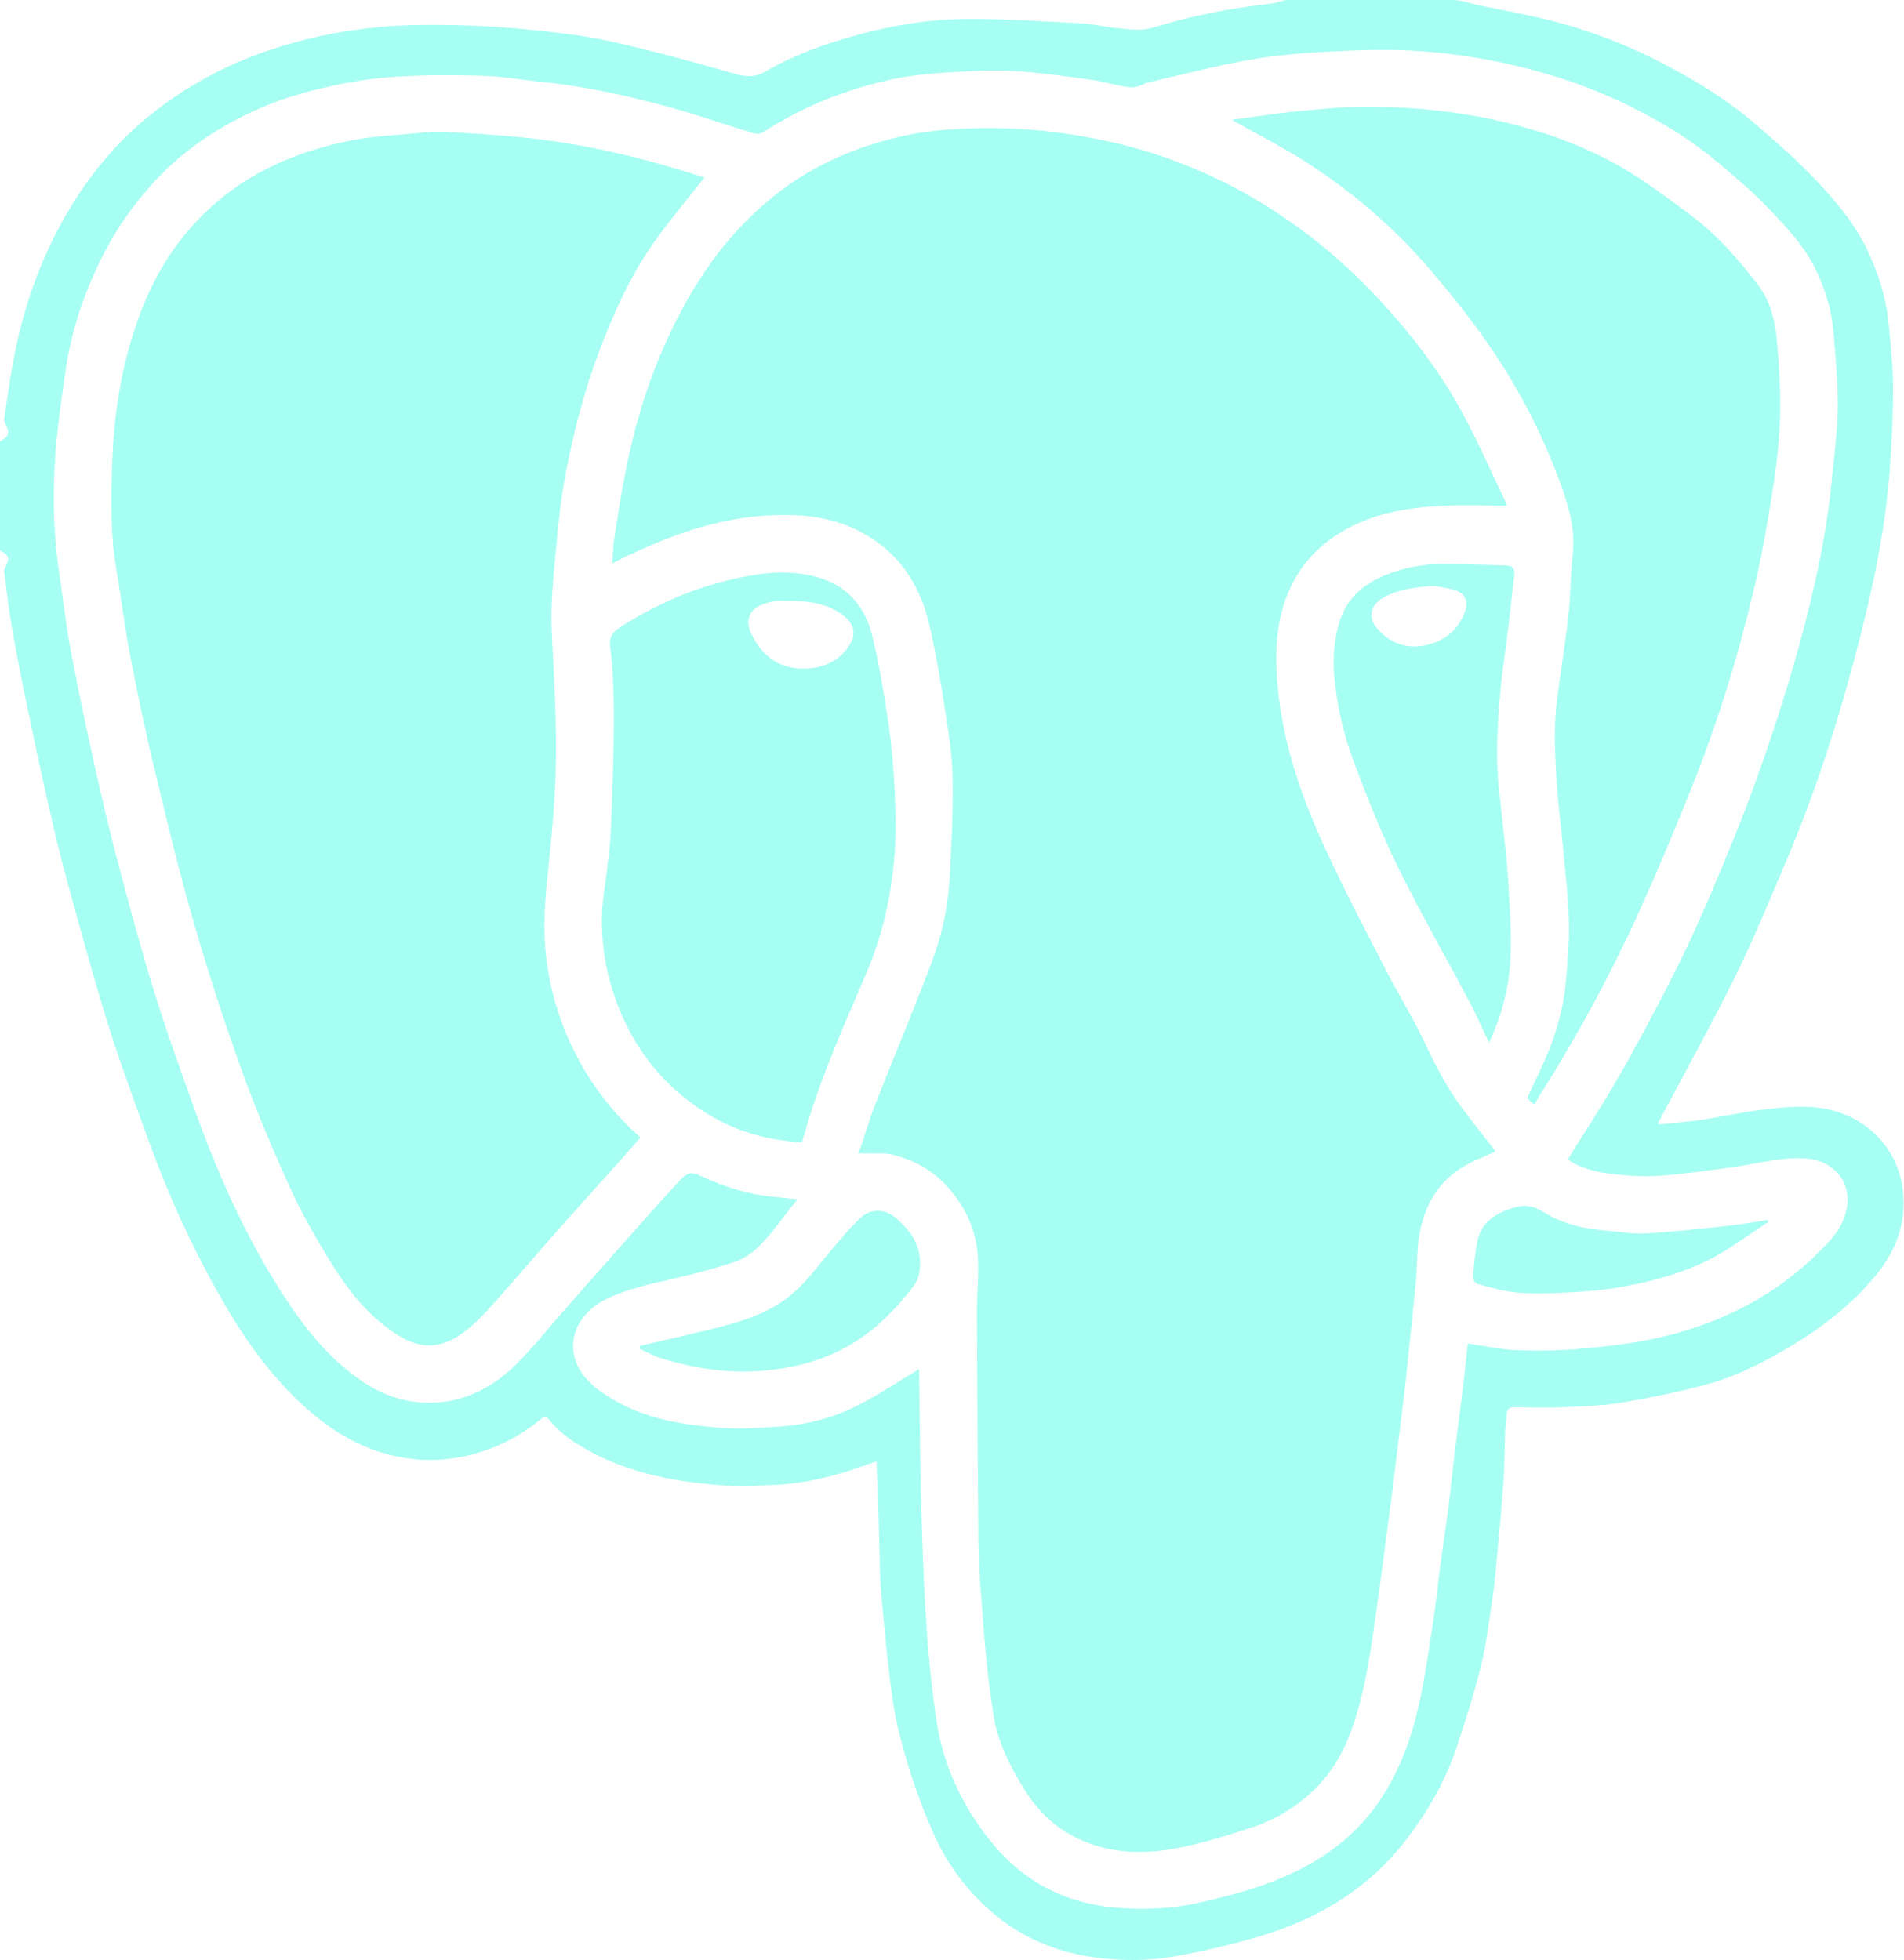
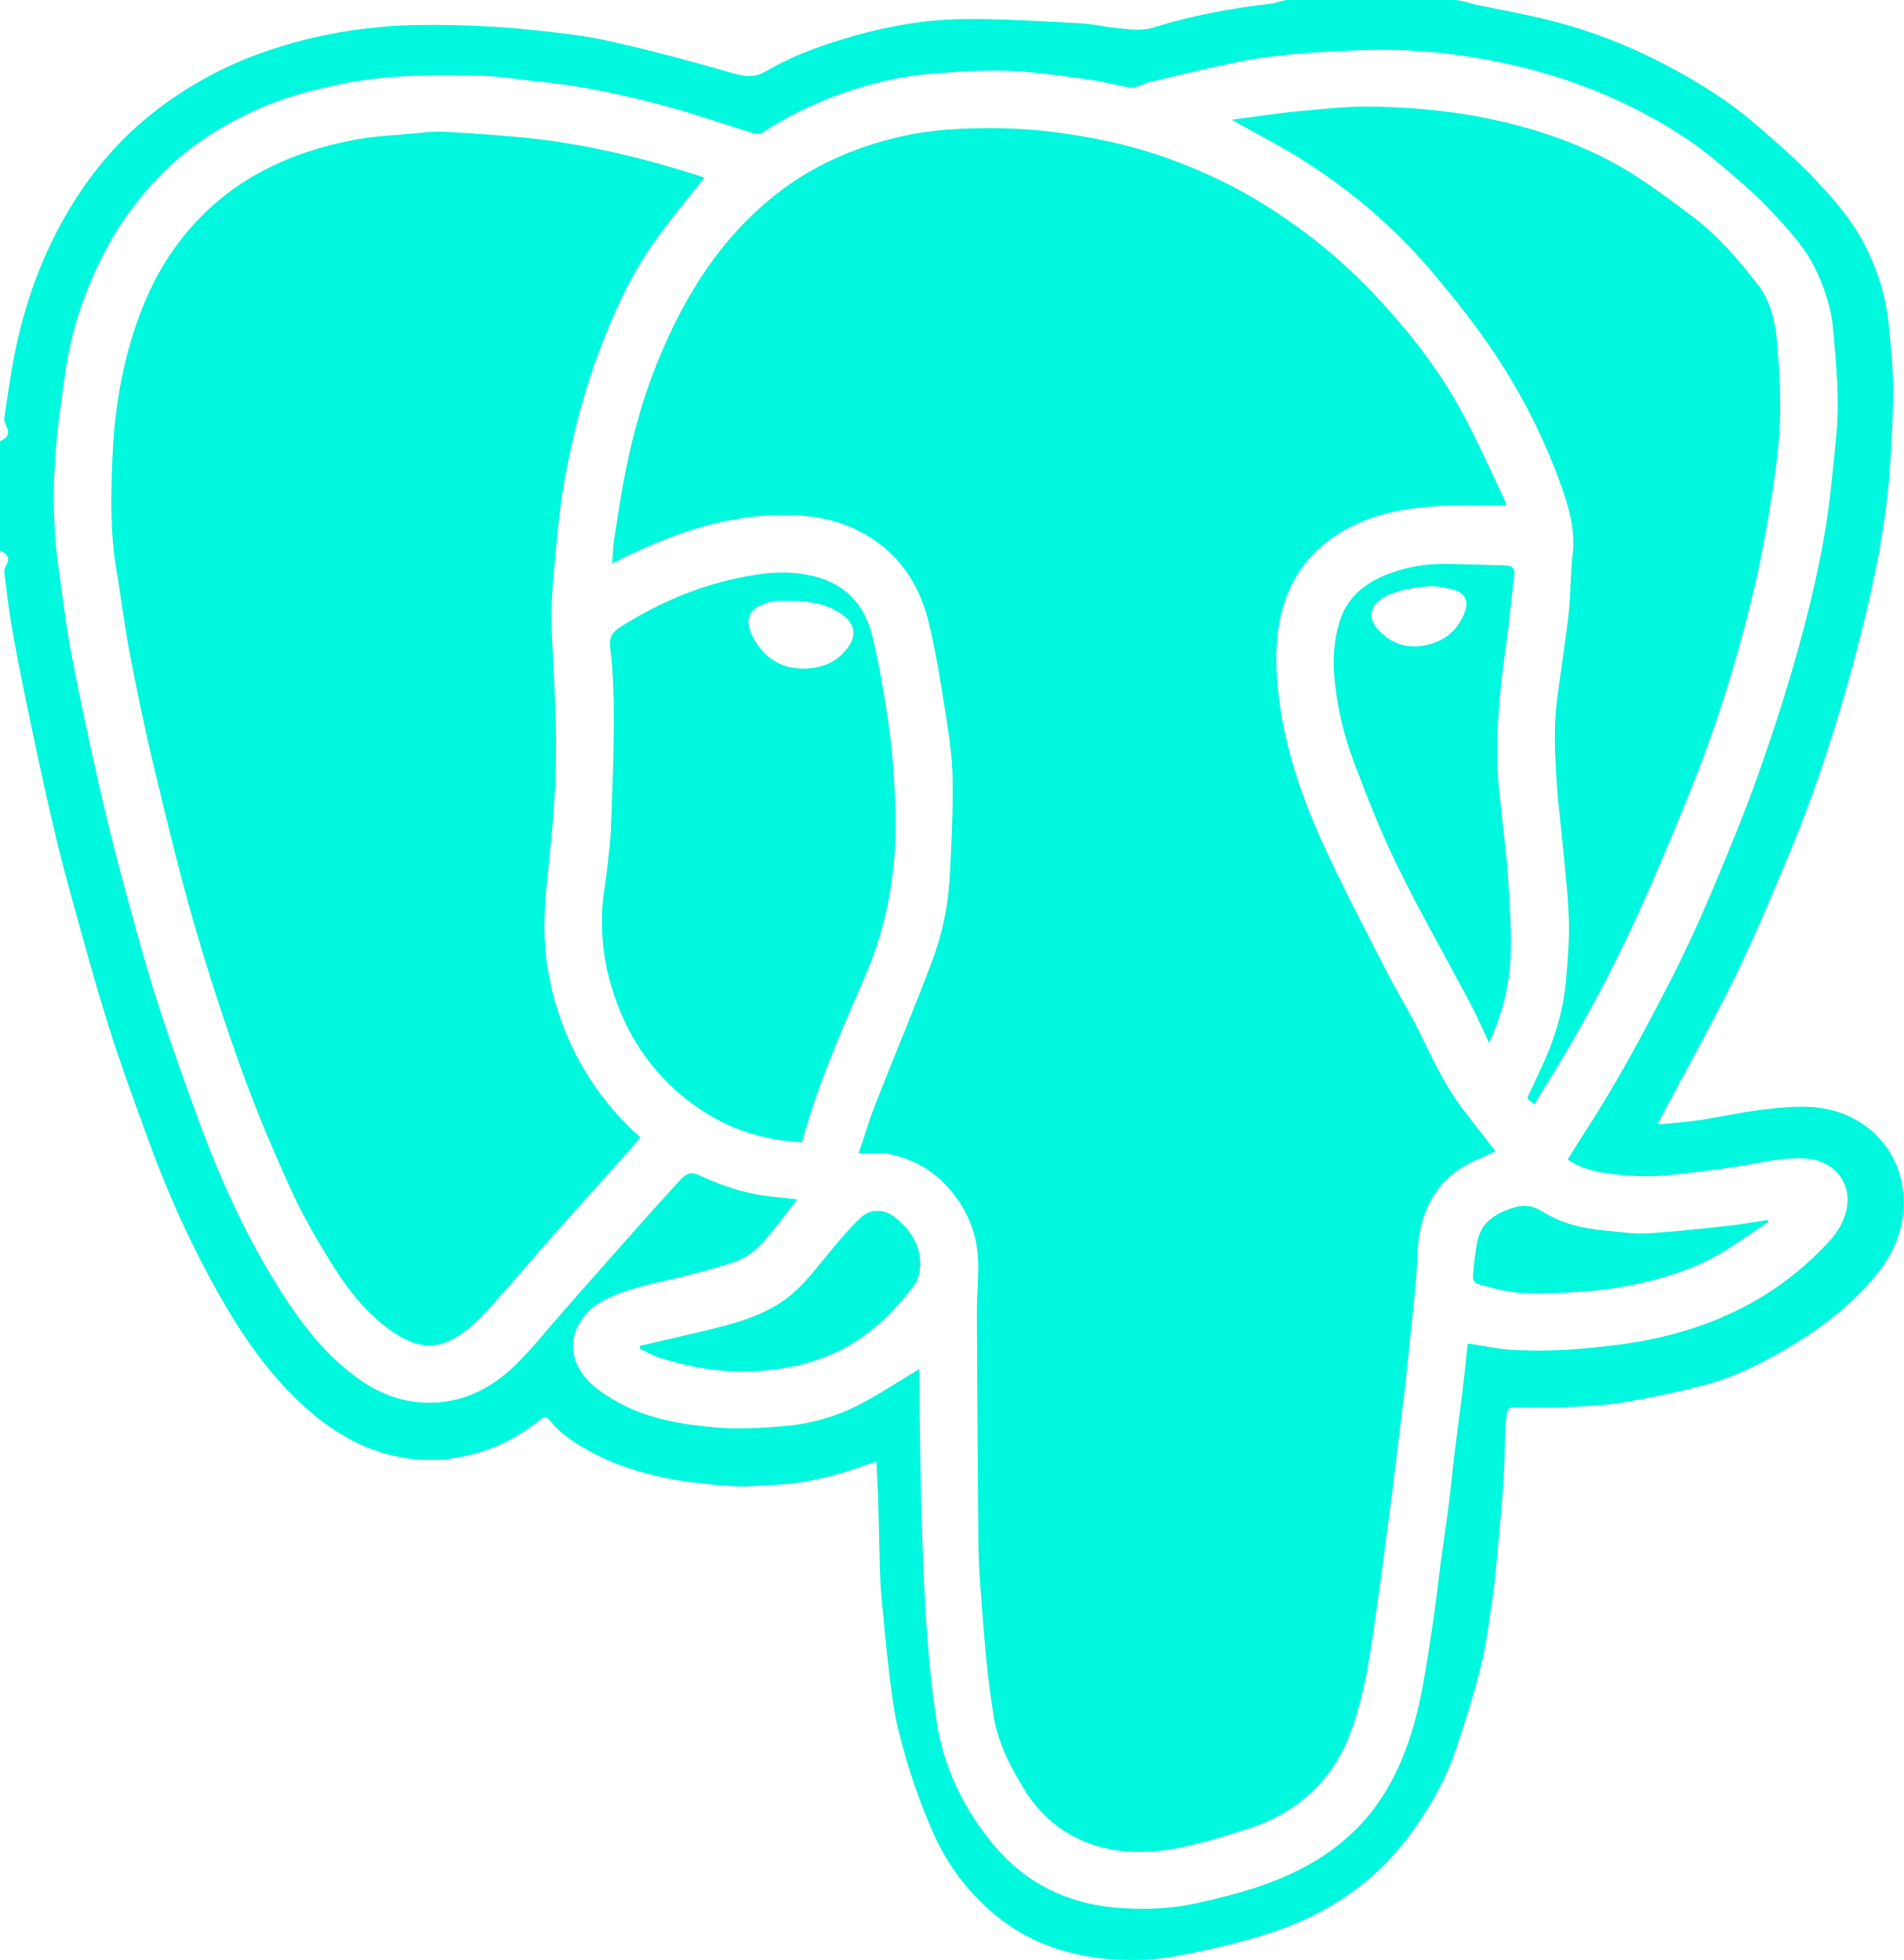
<svg xmlns="http://www.w3.org/2000/svg" version="1.1" id="Layer_1" x="0px" y="0px" width="118.338px" height="121.87px" viewBox="0 0 118.338 121.87" enable-background="new 0 0 118.338 121.87" xml:space="preserve">
-   <path fill-rule="evenodd" clip-rule="evenodd" fill="#A6FFF2" d="M118.258,73.784c-0.45-2.918-2.901-4.829-5.752-4.958  c-1.032-0.047-2.08,0.061-3.109,0.192c-1.243,0.158-2.471,0.438-3.711,0.623c-0.857,0.128-1.726,0.187-2.582,0.275l-0.021-0.111  c1.598-3.018,3.263-6.003,4.775-9.064c1.159-2.348,2.151-4.781,3.176-7.194c1.696-3.998,3.051-8.12,4.173-12.309  c1.075-4.011,1.995-8.066,2.284-12.227c0.116-1.662,0.196-3.331,0.187-4.995c-0.008-1.327-0.151-2.656-0.284-3.979  c-0.15-1.516-0.608-2.953-1.242-4.336c-0.836-1.822-2.132-3.317-3.496-4.737c-1.092-1.137-2.293-2.173-3.484-3.208  c-1.698-1.477-3.607-2.656-5.59-3.703c-2.253-1.19-4.621-2.121-7.09-2.75c-1.493-0.381-3.02-0.664-4.532-0.966  C91.416,0.227,90.871,0,90.327,0H80.086c-0.37,0-0.737,0.191-1.11,0.233c-2.452,0.273-4.875,0.735-7.228,1.464  c-0.88,0.273-1.684,0.101-2.52,0.024c-0.641-0.059-1.271-0.231-1.912-0.263c-2.442-0.122-4.887-0.301-7.328-0.275  c-2.339,0.024-4.654,0.409-6.918,1.052c-1.895,0.538-3.749,1.195-5.447,2.191c-0.727,0.426-1.303,0.346-2.055,0.129  c-2.527-0.729-5.072-1.414-7.639-1.989c-1.6-0.358-3.245-0.536-4.879-0.707c-1.566-0.163-3.144-0.261-4.718-0.294  c-1.538-0.033-3.087-0.032-4.618,0.104c-2.439,0.217-4.832,0.713-7.158,1.513C13.973,4.07,11.605,5.357,9.47,7.047  c-2.167,1.715-3.905,3.809-5.303,6.2c-1.473,2.523-2.483,5.224-3.111,8.061c-0.34,1.537-0.555,3.117-0.788,4.678  C0.195,26.472,1,26.958,0,27.442v6.794c1,0.452,0.208,0.903,0.266,1.356c0.139,1.089,0.262,2.187,0.446,3.268  c0.291,1.711,0.636,3.417,0.988,5.117c0.491,2.375,1.002,4.748,1.546,7.111c0.396,1.72,0.847,3.43,1.319,5.131  c0.721,2.598,1.431,5.201,2.246,7.77c0.757,2.387,1.624,4.74,2.484,7.093c1.191,3.255,2.617,6.405,4.327,9.424  c1.479,2.614,3.169,5.062,5.436,7.076c1.494,1.327,3.157,2.347,5.093,2.857c1.521,0.4,3.067,0.448,4.624,0.129  c1.805-0.37,3.403-1.147,4.824-2.311c0.163-0.134,0.342-0.236,0.535,0.01c0.735,0.931,1.719,1.552,2.748,2.089  c2.777,1.448,5.803,1.882,8.877,2.059c0.744,0.043,1.496-0.064,2.246-0.085c1.461-0.04,2.881-0.325,4.278-0.729  c0.732-0.212,1.447-0.481,2.192-0.732c0.039,0.793,0.089,1.557,0.112,2.321l0.104,4.166c0.019,0.634,0.044,1.27,0.103,1.901  c0.151,1.627,0.299,3.255,0.493,4.877c0.135,1.118,0.275,2.245,0.538,3.336c0.529,2.203,1.246,4.348,2.158,6.428  c0.895,2.041,2.182,3.764,3.9,5.185c2.22,1.836,4.822,2.619,7.632,2.764c1.162,0.061,2.357,0.004,3.501-0.204  c1.813-0.329,3.622-0.743,5.387-1.275c3.591-1.084,6.695-2.956,9.014-5.981c1.32-1.724,2.404-3.589,3.1-5.648  c0.574-1.701,1.115-3.419,1.545-5.16c0.34-1.372,0.508-2.787,0.715-4.188c0.137-0.927,0.219-1.863,0.305-2.797  c0.14-1.517,0.283-3.033,0.384-4.553c0.07-1.058,0.067-2.121,0.109-3.181c0.013-0.323,0.065-0.644,0.095-0.966  c0.028-0.298,0.178-0.401,0.482-0.396c1.071,0.016,2.144,0.044,3.212-0.004c1.197-0.054,2.405-0.105,3.583-0.303  c1.677-0.281,3.346-0.636,4.99-1.067c1.943-0.508,3.725-1.418,5.44-2.455c1.998-1.207,3.819-2.623,5.297-4.447  C117.959,77.631,118.568,75.792,118.258,73.784L118.258,73.784z M114.846,74.766c-0.066,0.915-0.485,1.699-1.093,2.369  c-2.869,3.163-6.468,5.082-10.585,6.027c-1.564,0.358-3.178,0.544-4.779,0.692c-1.363,0.126-2.746,0.147-4.114,0.097  c-1.006-0.038-2.004-0.268-3.032-0.416c-0.103,0.94-0.201,1.919-0.32,2.896l-0.479,3.745c-0.145,1.187-0.258,2.378-0.407,3.564  c-0.146,1.151-0.328,2.298-0.481,3.449c-0.143,1.072-0.248,2.149-0.407,3.219c-0.245,1.64-0.479,3.284-0.799,4.911  c-0.384,1.945-0.973,3.829-1.934,5.583c-1.172,2.141-2.834,3.772-4.949,4.98c-2.18,1.246-4.563,1.894-6.979,2.436  c-1.71,0.384-3.472,0.447-5.204,0.291c-3.004-0.272-5.568-1.557-7.506-3.886c-1.85-2.223-3.102-4.771-3.55-7.655  c-0.214-1.371-0.368-2.754-0.491-4.136c-0.136-1.537-0.229-3.079-0.299-4.62c-0.089-1.957-0.154-3.914-0.197-5.871  c-0.053-2.406-0.07-4.812-0.104-7.218l-0.006-0.092c-1.224,0.734-2.427,1.538-3.703,2.2c-1.494,0.776-3.117,1.226-4.798,1.353  c-1.318,0.1-2.653,0.191-3.965,0.086c-2.151-0.173-4.3-0.51-6.226-1.569c-0.781-0.43-1.596-0.953-2.134-1.64  c-1.29-1.646-0.672-3.726,1.273-4.727c1.344-0.693,2.811-0.982,4.268-1.319c1.266-0.293,2.526-0.626,3.761-1.029  c1.222-0.4,1.993-1.391,2.754-2.363l1.206-1.551c-0.503-0.053-0.977-0.107-1.451-0.151c-1.439-0.136-2.812-0.532-4.125-1.114  c-1.124-0.497-1.141-0.551-1.965,0.343c-1.376,1.494-2.714,3.023-4.062,4.542c-0.992,1.117-1.978,2.241-2.965,3.361  c-0.978,1.108-1.894,2.279-2.947,3.31c-1.564,1.531-3.449,2.452-5.698,2.348c-1.443-0.066-2.764-0.572-3.952-1.399  c-2.452-1.708-4.104-4.097-5.608-6.606c-1.927-3.215-3.406-6.64-4.672-10.159c-0.876-2.432-1.756-4.866-2.521-7.333  c-0.831-2.681-1.56-5.396-2.277-8.11c-0.542-2.048-1.023-4.113-1.482-6.182c-0.521-2.353-1.022-4.71-1.464-7.079  c-0.298-1.599-0.471-3.221-0.712-4.831c-0.325-2.17-0.385-4.36-0.267-6.539c0.105-1.963,0.387-3.921,0.667-5.871  c0.388-2.698,1.277-5.244,2.556-7.648c0.783-1.473,1.755-2.812,2.879-4.056c1.845-2.042,4.078-3.518,6.562-4.626  c1.736-0.774,3.57-1.24,5.439-1.604c2.774-0.54,5.573-0.519,8.373-0.461c1.224,0.025,2.443,0.248,3.666,0.369  c2.633,0.262,5.214,0.816,7.762,1.5c1.857,0.498,3.676,1.143,5.518,1.703c0.185,0.056,0.456,0.051,0.607-0.048  c2.496-1.629,5.224-2.704,8.125-3.319c1.101-0.233,2.237-0.335,3.363-0.407c1.369-0.087,2.749-0.167,4.115-0.088  c1.642,0.094,3.276,0.336,4.908,0.56c0.792,0.108,1.565,0.383,2.359,0.458c0.38,0.036,0.783-0.242,1.185-0.335  c2.049-0.473,4.089-1,6.156-1.374c1.539-0.278,3.111-0.409,4.676-0.499c1.745-0.1,3.503-0.173,5.247-0.089  c2.205,0.106,4.394,0.42,6.555,0.923c2.677,0.623,5.245,1.528,7.686,2.784c1.824,0.938,3.558,2.026,5.119,3.364  c1.023,0.878,2.07,1.745,2.994,2.723c1.14,1.206,2.303,2.413,3.018,3.958c0.538,1.165,0.922,2.371,1.028,3.647  c0.132,1.586,0.292,3.178,0.277,4.766c-0.014,1.519-0.221,3.037-0.368,4.552c-0.334,3.454-1.085,6.833-1.997,10.167  c-0.754,2.754-1.635,5.478-2.589,8.17c-0.879,2.481-1.893,4.917-2.918,7.343c-0.757,1.794-1.572,3.569-2.458,5.303  c-1.677,3.286-3.421,6.538-5.438,9.633c-0.348,0.535-0.678,1.083-1.018,1.629c0.88,0.594,1.877,0.803,2.881,0.911  c0.955,0.104,1.929,0.166,2.883,0.095c1.527-0.113,3.049-0.331,4.567-0.544c1.504-0.21,2.978-0.638,4.522-0.525  C113.848,72.149,114.951,73.321,114.846,74.766L114.846,74.766z M92.833,71.413c-0.655-0.846-1.323-1.682-1.964-2.538  c-1.006-1.344-1.729-2.845-2.455-4.353c-0.688-1.429-1.532-2.782-2.257-4.195c-1.265-2.465-2.553-4.922-3.718-7.435  c-1.465-3.157-2.62-6.426-2.984-9.923c-0.154-1.48-0.193-2.958,0.106-4.424c0.479-2.341,1.702-4.172,3.758-5.428  c1.907-1.165,4.032-1.541,6.209-1.659c1.351-0.073,2.708-0.013,4.11-0.013l-0.047-0.237c-0.872-1.823-1.687-3.677-2.641-5.457  c-1.346-2.512-3.068-4.777-4.986-6.877c-1.421-1.555-2.96-2.998-4.646-4.273c-1.658-1.255-3.405-2.376-5.269-3.293  c-2.223-1.093-4.538-1.938-6.967-2.477c-2.334-0.518-4.683-0.835-7.077-0.861c-2.042-0.022-4.071,0.07-6.06,0.531  c-3.002,0.695-5.748,1.931-8.137,3.933c-1.334,1.118-2.498,2.373-3.517,3.77c-1.196,1.643-2.161,3.417-2.986,5.277  c-1.132,2.552-1.909,5.208-2.44,7.938c-0.266,1.361-0.474,2.734-0.686,4.106c-0.074,0.48-0.08,0.971-0.123,1.521  c0.369-0.192,0.635-0.34,0.907-0.472l0.885-0.397c2.993-1.369,6.094-2.25,9.427-2.149c1.416,0.043,2.771,0.323,4.03,0.943  c2.415,1.191,3.828,3.216,4.442,5.779c0.424,1.769,0.714,3.573,0.996,5.372c0.221,1.405,0.447,2.825,0.473,4.242  c0.037,2.071-0.068,4.146-0.181,6.216c-0.096,1.764-0.464,3.5-1.08,5.146c-1.12,2.993-2.368,5.937-3.534,8.913  c-0.385,0.983-0.681,2.001-1.045,3.082c0.562,0,1.018-0.004,1.474,0.002c0.178,0.003,0.36,0.008,0.532,0.049  c1.34,0.316,2.502,0.923,3.455,1.954c1.271,1.372,1.938,2.973,1.972,4.826c0.019,1.027-0.089,2.057-0.084,3.084  c0.021,4.786,0.057,9.572,0.097,14.357c0.007,0.782,0.046,1.565,0.102,2.346c0.117,1.635,0.235,3.271,0.395,4.902  c0.112,1.157,0.268,2.312,0.451,3.461c0.259,1.628,1,3.077,1.841,4.462c0.724,1.191,1.665,2.203,2.905,2.901  c2.107,1.186,4.376,1.285,6.663,0.848c1.545-0.295,3.062-0.769,4.562-1.258c1.479-0.481,2.815-1.269,3.937-2.354  c1.051-1.019,1.797-2.261,2.3-3.632c0.976-2.659,1.28-5.459,1.684-8.237c0.151-1.04,0.282-2.083,0.42-3.125  c0.157-1.186,0.316-2.371,0.468-3.556c0.112-0.883,0.214-1.768,0.322-2.651c0.154-1.268,0.317-2.535,0.464-3.804  c0.113-0.981,0.209-1.966,0.309-2.949c0.129-1.256,0.268-2.512,0.379-3.77c0.086-0.955,0.051-1.927,0.22-2.864  c0.311-1.718,1.123-3.18,2.646-4.125c0.637-0.395,1.356-0.655,2.063-0.989L92.833,71.413L92.833,71.413z M35.236,64.361  c-0.761-1.802-1.218-3.68-1.354-5.622c-0.128-1.825,0.089-3.643,0.276-5.46c0.182-1.76,0.333-3.528,0.386-5.296  c0.088-2.906-0.108-5.808-0.247-8.712c-0.084-1.729,0.117-3.479,0.271-5.212c0.139-1.561,0.312-3.126,0.607-4.664  c0.495-2.581,1.152-5.125,2.086-7.591c0.887-2.338,1.906-4.615,3.345-6.665c0.986-1.406,2.105-2.72,3.18-4.094l-0.319-0.113  c-3.498-1.111-7.053-1.979-10.709-2.358c-1.729-0.179-3.464-0.284-5.198-0.387c-0.532-0.032-1.072,0.04-1.606,0.091  c-1.322,0.126-2.66,0.176-3.961,0.424c-2.214,0.421-4.338,1.129-6.305,2.282c-1.766,1.035-3.249,2.373-4.491,3.978  c-1.372,1.772-2.295,3.776-2.958,5.913c-0.783,2.521-1.156,5.115-1.257,7.733c-0.088,2.295-0.132,4.603,0.264,6.889  c0.295,1.702,0.492,3.422,0.817,5.117c0.443,2.311,0.918,4.617,1.467,6.904c0.785,3.274,1.569,6.553,2.499,9.787  c0.89,3.099,1.894,6.17,2.982,9.204c0.89,2.476,1.919,4.906,3.003,7.304c0.706,1.562,1.561,3.065,2.457,4.528  c0.953,1.553,2.037,3.027,3.508,4.154c1.856,1.423,3.293,1.644,5.179,0.083c0.808-0.669,1.491-1.495,2.194-2.282  c1.117-1.25,2.195-2.534,3.307-3.788c1.416-1.598,2.85-3.179,4.273-4.769c0.301-0.336,0.59-0.682,0.883-1.022l-0.484-0.425  C37.562,68.593,36.192,66.623,35.236,64.361z M88.924,16.792c1.156,1.356,2.275,2.752,3.309,4.204c2,2.809,3.598,5.842,4.775,9.087  c0.521,1.43,0.937,2.874,0.751,4.439c-0.129,1.096-0.118,2.208-0.215,3.31c-0.081,0.917-0.226,1.829-0.345,2.743  c-0.178,1.378-0.436,2.752-0.513,4.136c-0.073,1.317,0.003,2.648,0.086,3.968c0.084,1.341,0.265,2.676,0.388,4.015  c0.139,1.518,0.326,3.036,0.369,4.557c0.035,1.249-0.076,2.506-0.185,3.753c-0.13,1.502-0.511,2.956-1.079,4.351  c-0.399,0.982-0.876,1.934-1.327,2.917l0.181,0.192l0.275,0.213l0.277-0.496c2.339-3.688,4.42-7.518,6.222-11.493  c1.159-2.56,2.245-5.156,3.287-7.766c1.624-4.064,2.909-8.242,3.903-12.503c0.446-1.913,0.787-3.855,1.09-5.797  c0.236-1.518,0.433-3.054,0.477-4.586c0.047-1.625-0.043-3.263-0.193-4.884c-0.112-1.224-0.414-2.456-1.181-3.451  c-1.233-1.602-2.564-3.134-4.201-4.346c-1.378-1.021-2.751-2.068-4.23-2.927c-2.345-1.36-4.883-2.266-7.535-2.883  c-2.588-0.603-5.21-0.863-7.849-0.918c-1.556-0.033-3.119,0.134-4.672,0.28c-1.407,0.132-2.805,0.357-4.222,0.543  c1.52,0.855,3.019,1.615,4.433,2.511C83.973,11.844,86.637,14.11,88.924,16.792L88.924,16.792z M50.299,69.514  c0.961-3.073,2.27-6.007,3.538-8.959c1.028-2.394,1.59-4.916,1.777-7.506c0.093-1.277,0.067-2.57,0.004-3.851  c-0.071-1.423-0.185-2.85-0.392-4.259c-0.266-1.801-0.569-3.603-0.995-5.371c-0.462-1.913-1.627-3.245-3.623-3.736  c-1.216-0.299-2.424-0.287-3.653-0.093c-3.002,0.473-5.75,1.579-8.31,3.199c-0.515,0.326-0.798,0.589-0.709,1.328  c0.188,1.565,0.229,3.155,0.222,4.735c-0.01,2.236-0.105,4.472-0.19,6.707c-0.028,0.728-0.133,1.452-0.211,2.177  c-0.12,1.11-0.351,2.219-0.344,3.327c0.007,1.142,0.124,2.311,0.401,3.417c0.88,3.507,2.744,6.377,5.799,8.402  c1.879,1.245,3.958,1.873,6.24,1.992C50.008,70.499,50.146,70.004,50.299,69.514z M46.713,39.427  c-0.402-0.844-0.172-1.543,0.76-1.867c0.227-0.08,0.461-0.165,0.697-0.188c0.324-0.032,0.654-0.008,0.982-0.008  c1.182,0.006,2.319,0.171,3.295,0.923c0.626,0.482,0.794,1.122,0.389,1.779c-0.575,0.932-1.452,1.4-2.529,1.49  C48.61,41.697,47.419,40.906,46.713,39.427z M93.753,39.119c0.136-1.124,0.245-2.251,0.384-3.375  c0.056-0.452-0.182-0.574-0.561-0.585c-1.192-0.033-2.384-0.075-3.576-0.097c-1.344-0.024-2.652,0.192-3.896,0.703  c-1.38,0.568-2.431,1.478-2.86,2.98c-0.32,1.12-0.406,2.239-0.293,3.41c0.172,1.785,0.568,3.517,1.193,5.176  c0.834,2.221,1.707,4.441,2.75,6.569c1.413,2.881,3.012,5.67,4.513,8.507c0.401,0.757,0.738,1.547,1.156,2.431  c0.875-1.853,1.302-3.708,1.351-5.622c0.041-1.61-0.088-3.227-0.182-4.838c-0.059-0.986-0.198-1.966-0.294-2.95  c-0.134-1.371-0.337-2.741-0.368-4.115c-0.031-1.397,0.068-2.802,0.188-4.197C93.371,41.778,93.592,40.451,93.753,39.119  L93.753,39.119z M91.064,38.037c-0.443,1.223-1.39,1.913-2.618,2.116c-1.145,0.188-2.148-0.235-2.894-1.148  c-0.531-0.65-0.328-1.42,0.468-1.859c0.914-0.506,1.919-0.634,3.104-0.711c0.322,0.059,0.807,0.108,1.268,0.24  C91.061,36.864,91.308,37.367,91.064,38.037z M55.642,75.697c-0.655-0.535-1.521-0.566-2.144,0.021  c-0.773,0.73-1.453,1.565-2.133,2.388c-0.785,0.951-1.521,1.94-2.534,2.677c-1.474,1.071-3.192,1.515-4.919,1.935  c-1.373,0.334-2.752,0.644-4.129,0.965l-0.017,0.178c0.409,0.189,0.805,0.425,1.231,0.56c2.1,0.665,4.236,0.996,6.455,0.808  c1.602-0.136,3.128-0.485,4.574-1.171c1.99-0.943,3.521-2.437,4.823-4.175c0.218-0.29,0.317-0.719,0.343-1.093  C57.281,77.469,56.61,76.487,55.642,75.697z M107.393,76.223c-1.69,0.181-3.382,0.373-5.077,0.47  c-0.818,0.047-1.648-0.109-2.474-0.176c-1.385-0.112-2.737-0.42-3.908-1.16c-0.678-0.427-1.241-0.475-1.961-0.233  c-1.028,0.346-1.867,0.872-2.115,1.986c-0.169,0.753-0.23,1.533-0.298,2.304c-0.013,0.136,0.157,0.386,0.287,0.42  c0.793,0.209,1.59,0.456,2.401,0.529c0.996,0.09,2.01,0.061,3.013,0.011c1.083-0.054,2.173-0.124,3.24-0.304  c2.515-0.422,4.948-1.11,7.109-2.536c0.779-0.515,1.551-1.041,2.325-1.562l-0.064-0.11  C109.045,75.985,108.223,76.135,107.393,76.223z" />
+   <path fill-rule="evenodd" clip-rule="evenodd" fill="#00F8DF" d="M118.258,73.784c-0.45-2.918-2.901-4.829-5.752-4.958  c-1.032-0.047-2.08,0.061-3.109,0.192c-1.243,0.158-2.471,0.438-3.711,0.623c-0.857,0.128-1.726,0.187-2.582,0.275l-0.021-0.111  c1.598-3.018,3.263-6.003,4.775-9.064c1.159-2.348,2.151-4.781,3.176-7.194c1.696-3.998,3.051-8.12,4.173-12.309  c1.075-4.011,1.995-8.066,2.284-12.227c0.116-1.662,0.196-3.331,0.187-4.995c-0.008-1.327-0.151-2.656-0.284-3.979  c-0.15-1.516-0.608-2.953-1.242-4.336c-0.836-1.822-2.132-3.317-3.496-4.737c-1.092-1.137-2.293-2.173-3.484-3.208  c-1.698-1.477-3.607-2.656-5.59-3.703c-2.253-1.19-4.621-2.121-7.09-2.75c-1.493-0.381-3.02-0.664-4.532-0.966  C91.416,0.227,90.871,0,90.327,0H80.086c-0.37,0-0.737,0.191-1.11,0.233c-2.452,0.273-4.875,0.735-7.228,1.464  c-0.88,0.273-1.684,0.101-2.52,0.024c-0.641-0.059-1.271-0.231-1.912-0.263c-2.442-0.122-4.887-0.301-7.328-0.275  c-2.339,0.024-4.654,0.409-6.918,1.052c-1.895,0.538-3.749,1.195-5.447,2.191c-0.727,0.426-1.303,0.346-2.055,0.129  c-2.527-0.729-5.072-1.414-7.639-1.989c-1.6-0.358-3.245-0.536-4.879-0.707c-1.566-0.163-3.144-0.261-4.718-0.294  c-1.538-0.033-3.087-0.032-4.618,0.104c-2.439,0.217-4.832,0.713-7.158,1.513C13.973,4.07,11.605,5.357,9.47,7.047  c-2.167,1.715-3.905,3.809-5.303,6.2c-1.473,2.523-2.483,5.224-3.111,8.061c-0.34,1.537-0.555,3.117-0.788,4.678  C0.195,26.472,1,26.958,0,27.442v6.794c1,0.452,0.208,0.903,0.266,1.356c0.139,1.089,0.262,2.187,0.446,3.268  c0.291,1.711,0.636,3.417,0.988,5.117c0.491,2.375,1.002,4.748,1.546,7.111c0.396,1.72,0.847,3.43,1.319,5.131  c0.721,2.598,1.431,5.201,2.246,7.77c0.757,2.387,1.624,4.74,2.484,7.093c1.191,3.255,2.617,6.405,4.327,9.424  c1.479,2.614,3.169,5.062,5.436,7.076c1.494,1.327,3.157,2.347,5.093,2.857c1.521,0.4,3.067,0.448,4.624,0.129  c1.805-0.37,3.403-1.147,4.824-2.311c0.163-0.134,0.342-0.236,0.535,0.01c0.735,0.931,1.719,1.552,2.748,2.089  c2.777,1.448,5.803,1.882,8.877,2.059c0.744,0.043,1.496-0.064,2.246-0.085c1.461-0.04,2.881-0.325,4.278-0.729  c0.732-0.212,1.447-0.481,2.192-0.732c0.039,0.793,0.089,1.557,0.112,2.321l0.104,4.166c0.019,0.634,0.044,1.27,0.103,1.901  c0.151,1.627,0.299,3.255,0.493,4.877c0.135,1.118,0.275,2.245,0.538,3.336c0.529,2.203,1.246,4.348,2.158,6.428  c0.895,2.041,2.182,3.764,3.9,5.185c2.22,1.836,4.822,2.619,7.632,2.764c1.162,0.061,2.357,0.004,3.501-0.204  c1.813-0.329,3.622-0.743,5.387-1.275c3.591-1.084,6.695-2.956,9.014-5.981c1.32-1.724,2.404-3.589,3.1-5.648  c0.574-1.701,1.115-3.419,1.545-5.16c0.34-1.372,0.508-2.787,0.715-4.188c0.137-0.927,0.219-1.863,0.305-2.797  c0.14-1.517,0.283-3.033,0.384-4.553c0.07-1.058,0.067-2.121,0.109-3.181c0.013-0.323,0.065-0.644,0.095-0.966  c0.028-0.298,0.178-0.401,0.482-0.396c1.071,0.016,2.144,0.044,3.212-0.004c1.197-0.054,2.405-0.105,3.583-0.303  c1.677-0.281,3.346-0.636,4.99-1.067c1.943-0.508,3.725-1.418,5.44-2.455c1.998-1.207,3.819-2.623,5.297-4.447  C117.959,77.631,118.568,75.792,118.258,73.784L118.258,73.784z M114.846,74.766c-0.066,0.915-0.485,1.699-1.093,2.369  c-2.869,3.163-6.468,5.082-10.585,6.027c-1.564,0.358-3.178,0.544-4.779,0.692c-1.363,0.126-2.746,0.147-4.114,0.097  c-1.006-0.038-2.004-0.268-3.032-0.416c-0.103,0.94-0.201,1.919-0.32,2.896l-0.479,3.745c-0.145,1.187-0.258,2.378-0.407,3.564  c-0.146,1.151-0.328,2.298-0.481,3.449c-0.143,1.072-0.248,2.149-0.407,3.219c-0.245,1.64-0.479,3.284-0.799,4.911  c-0.384,1.945-0.973,3.829-1.934,5.583c-1.172,2.141-2.834,3.772-4.949,4.98c-2.18,1.246-4.563,1.894-6.979,2.436  c-1.71,0.384-3.472,0.447-5.204,0.291c-3.004-0.272-5.568-1.557-7.506-3.886c-1.85-2.223-3.102-4.771-3.55-7.655  c-0.214-1.371-0.368-2.754-0.491-4.136c-0.136-1.537-0.229-3.079-0.299-4.62c-0.089-1.957-0.154-3.914-0.197-5.871  c-0.053-2.406-0.07-4.812-0.104-7.218l-0.006-0.092c-1.224,0.734-2.427,1.538-3.703,2.2c-1.494,0.776-3.117,1.226-4.798,1.353  c-1.318,0.1-2.653,0.191-3.965,0.086c-2.151-0.173-4.3-0.51-6.226-1.569c-0.781-0.43-1.596-0.953-2.134-1.64  c-1.29-1.646-0.672-3.726,1.273-4.727c1.344-0.693,2.811-0.982,4.268-1.319c1.266-0.293,2.526-0.626,3.761-1.029  c1.222-0.4,1.993-1.391,2.754-2.363l1.206-1.551c-0.503-0.053-0.977-0.107-1.451-0.151c-1.439-0.136-2.812-0.532-4.125-1.114  c-1.124-0.497-1.141-0.551-1.965,0.343c-1.376,1.494-2.714,3.023-4.062,4.542c-0.992,1.117-1.978,2.241-2.965,3.361  c-0.978,1.108-1.894,2.279-2.947,3.31c-1.564,1.531-3.449,2.452-5.698,2.348c-1.443-0.066-2.764-0.572-3.952-1.399  c-2.452-1.708-4.104-4.097-5.608-6.606c-1.927-3.215-3.406-6.64-4.672-10.159c-0.876-2.432-1.756-4.866-2.521-7.333  c-0.831-2.681-1.56-5.396-2.277-8.11c-0.542-2.048-1.023-4.113-1.482-6.182c-0.521-2.353-1.022-4.71-1.464-7.079  c-0.298-1.599-0.471-3.221-0.712-4.831c-0.325-2.17-0.385-4.36-0.267-6.539c0.105-1.963,0.387-3.921,0.667-5.871  c0.388-2.698,1.277-5.244,2.556-7.648c0.783-1.473,1.755-2.812,2.879-4.056c1.845-2.042,4.078-3.518,6.562-4.626  c1.736-0.774,3.57-1.24,5.439-1.604c2.774-0.54,5.573-0.519,8.373-0.461c1.224,0.025,2.443,0.248,3.666,0.369  c2.633,0.262,5.214,0.816,7.762,1.5c1.857,0.498,3.676,1.143,5.518,1.703c0.185,0.056,0.456,0.051,0.607-0.048  c2.496-1.629,5.224-2.704,8.125-3.319c1.101-0.233,2.237-0.335,3.363-0.407c1.369-0.087,2.749-0.167,4.115-0.088  c1.642,0.094,3.276,0.336,4.908,0.56c0.792,0.108,1.565,0.383,2.359,0.458c0.38,0.036,0.783-0.242,1.185-0.335  c2.049-0.473,4.089-1,6.156-1.374c1.539-0.278,3.111-0.409,4.676-0.499c1.745-0.1,3.503-0.173,5.247-0.089  c2.205,0.106,4.394,0.42,6.555,0.923c2.677,0.623,5.245,1.528,7.686,2.784c1.824,0.938,3.558,2.026,5.119,3.364  c1.023,0.878,2.07,1.745,2.994,2.723c1.14,1.206,2.303,2.413,3.018,3.958c0.538,1.165,0.922,2.371,1.028,3.647  c0.132,1.586,0.292,3.178,0.277,4.766c-0.014,1.519-0.221,3.037-0.368,4.552c-0.334,3.454-1.085,6.833-1.997,10.167  c-0.754,2.754-1.635,5.478-2.589,8.17c-0.879,2.481-1.893,4.917-2.918,7.343c-0.757,1.794-1.572,3.569-2.458,5.303  c-1.677,3.286-3.421,6.538-5.438,9.633c-0.348,0.535-0.678,1.083-1.018,1.629c0.88,0.594,1.877,0.803,2.881,0.911  c0.955,0.104,1.929,0.166,2.883,0.095c1.527-0.113,3.049-0.331,4.567-0.544c1.504-0.21,2.978-0.638,4.522-0.525  C113.848,72.149,114.951,73.321,114.846,74.766L114.846,74.766z M92.833,71.413c-0.655-0.846-1.323-1.682-1.964-2.538  c-1.006-1.344-1.729-2.845-2.455-4.353c-0.688-1.429-1.532-2.782-2.257-4.195c-1.265-2.465-2.553-4.922-3.718-7.435  c-1.465-3.157-2.62-6.426-2.984-9.923c-0.154-1.48-0.193-2.958,0.106-4.424c0.479-2.341,1.702-4.172,3.758-5.428  c1.907-1.165,4.032-1.541,6.209-1.659c1.351-0.073,2.708-0.013,4.11-0.013l-0.047-0.237c-0.872-1.823-1.687-3.677-2.641-5.457  c-1.346-2.512-3.068-4.777-4.986-6.877c-1.421-1.555-2.96-2.998-4.646-4.273c-1.658-1.255-3.405-2.376-5.269-3.293  c-2.223-1.093-4.538-1.938-6.967-2.477c-2.334-0.518-4.683-0.835-7.077-0.861c-2.042-0.022-4.071,0.07-6.06,0.531  c-3.002,0.695-5.748,1.931-8.137,3.933c-1.334,1.118-2.498,2.373-3.517,3.77c-1.196,1.643-2.161,3.417-2.986,5.277  c-1.132,2.552-1.909,5.208-2.44,7.938c-0.266,1.361-0.474,2.734-0.686,4.106c-0.074,0.48-0.08,0.971-0.123,1.521  c0.369-0.192,0.635-0.34,0.907-0.472l0.885-0.397c2.993-1.369,6.094-2.25,9.427-2.149c1.416,0.043,2.771,0.323,4.03,0.943  c2.415,1.191,3.828,3.216,4.442,5.779c0.424,1.769,0.714,3.573,0.996,5.372c0.221,1.405,0.447,2.825,0.473,4.242  c0.037,2.071-0.068,4.146-0.181,6.216c-0.096,1.764-0.464,3.5-1.08,5.146c-1.12,2.993-2.368,5.937-3.534,8.913  c-0.385,0.983-0.681,2.001-1.045,3.082c0.562,0,1.018-0.004,1.474,0.002c0.178,0.003,0.36,0.008,0.532,0.049  c1.34,0.316,2.502,0.923,3.455,1.954c1.271,1.372,1.938,2.973,1.972,4.826c0.019,1.027-0.089,2.057-0.084,3.084  c0.021,4.786,0.057,9.572,0.097,14.357c0.007,0.782,0.046,1.565,0.102,2.346c0.117,1.635,0.235,3.271,0.395,4.902  c0.112,1.157,0.268,2.312,0.451,3.461c0.259,1.628,1,3.077,1.841,4.462c0.724,1.191,1.665,2.203,2.905,2.901  c2.107,1.186,4.376,1.285,6.663,0.848c1.545-0.295,3.062-0.769,4.562-1.258c1.479-0.481,2.815-1.269,3.937-2.354  c1.051-1.019,1.797-2.261,2.3-3.632c0.976-2.659,1.28-5.459,1.684-8.237c0.151-1.04,0.282-2.083,0.42-3.125  c0.157-1.186,0.316-2.371,0.468-3.556c0.112-0.883,0.214-1.768,0.322-2.651c0.154-1.268,0.317-2.535,0.464-3.804  c0.113-0.981,0.209-1.966,0.309-2.949c0.129-1.256,0.268-2.512,0.379-3.77c0.086-0.955,0.051-1.927,0.22-2.864  c0.311-1.718,1.123-3.18,2.646-4.125c0.637-0.395,1.356-0.655,2.063-0.989L92.833,71.413L92.833,71.413z M35.236,64.361  c-0.761-1.802-1.218-3.68-1.354-5.622c-0.128-1.825,0.089-3.643,0.276-5.46c0.182-1.76,0.333-3.528,0.386-5.296  c0.088-2.906-0.108-5.808-0.247-8.712c-0.084-1.729,0.117-3.479,0.271-5.212c0.139-1.561,0.312-3.126,0.607-4.664  c0.495-2.581,1.152-5.125,2.086-7.591c0.887-2.338,1.906-4.615,3.345-6.665c0.986-1.406,2.105-2.72,3.18-4.094l-0.319-0.113  c-3.498-1.111-7.053-1.979-10.709-2.358c-1.729-0.179-3.464-0.284-5.198-0.387c-0.532-0.032-1.072,0.04-1.606,0.091  c-1.322,0.126-2.66,0.176-3.961,0.424c-2.214,0.421-4.338,1.129-6.305,2.282c-1.766,1.035-3.249,2.373-4.491,3.978  c-1.372,1.772-2.295,3.776-2.958,5.913c-0.783,2.521-1.156,5.115-1.257,7.733c-0.088,2.295-0.132,4.603,0.264,6.889  c0.295,1.702,0.492,3.422,0.817,5.117c0.443,2.311,0.918,4.617,1.467,6.904c0.785,3.274,1.569,6.553,2.499,9.787  c0.89,3.099,1.894,6.17,2.982,9.204c0.89,2.476,1.919,4.906,3.003,7.304c0.706,1.562,1.561,3.065,2.457,4.528  c0.953,1.553,2.037,3.027,3.508,4.154c1.856,1.423,3.293,1.644,5.179,0.083c0.808-0.669,1.491-1.495,2.194-2.282  c1.117-1.25,2.195-2.534,3.307-3.788c1.416-1.598,2.85-3.179,4.273-4.769c0.301-0.336,0.59-0.682,0.883-1.022l-0.484-0.425  C37.562,68.593,36.192,66.623,35.236,64.361z M88.924,16.792c1.156,1.356,2.275,2.752,3.309,4.204c2,2.809,3.598,5.842,4.775,9.087  c0.521,1.43,0.937,2.874,0.751,4.439c-0.129,1.096-0.118,2.208-0.215,3.31c-0.081,0.917-0.226,1.829-0.345,2.743  c-0.178,1.378-0.436,2.752-0.513,4.136c-0.073,1.317,0.003,2.648,0.086,3.968c0.084,1.341,0.265,2.676,0.388,4.015  c0.139,1.518,0.326,3.036,0.369,4.557c0.035,1.249-0.076,2.506-0.185,3.753c-0.13,1.502-0.511,2.956-1.079,4.351  c-0.399,0.982-0.876,1.934-1.327,2.917l0.181,0.192l0.275,0.213l0.277-0.496c2.339-3.688,4.42-7.518,6.222-11.493  c1.159-2.56,2.245-5.156,3.287-7.766c1.624-4.064,2.909-8.242,3.903-12.503c0.446-1.913,0.787-3.855,1.09-5.797  c0.236-1.518,0.433-3.054,0.477-4.586c0.047-1.625-0.043-3.263-0.193-4.884c-0.112-1.224-0.414-2.456-1.181-3.451  c-1.233-1.602-2.564-3.134-4.201-4.346c-1.378-1.021-2.751-2.068-4.23-2.927c-2.345-1.36-4.883-2.266-7.535-2.883  c-2.588-0.603-5.21-0.863-7.849-0.918c-1.556-0.033-3.119,0.134-4.672,0.28c-1.407,0.132-2.805,0.357-4.222,0.543  c1.52,0.855,3.019,1.615,4.433,2.511C83.973,11.844,86.637,14.11,88.924,16.792L88.924,16.792z M50.299,69.514  c0.961-3.073,2.27-6.007,3.538-8.959c1.028-2.394,1.59-4.916,1.777-7.506c0.093-1.277,0.067-2.57,0.004-3.851  c-0.071-1.423-0.185-2.85-0.392-4.259c-0.266-1.801-0.569-3.603-0.995-5.371c-0.462-1.913-1.627-3.245-3.623-3.736  c-1.216-0.299-2.424-0.287-3.653-0.093c-3.002,0.473-5.75,1.579-8.31,3.199c-0.515,0.326-0.798,0.589-0.709,1.328  c0.188,1.565,0.229,3.155,0.222,4.735c-0.01,2.236-0.105,4.472-0.19,6.707c-0.028,0.728-0.133,1.452-0.211,2.177  c-0.12,1.11-0.351,2.219-0.344,3.327c0.007,1.142,0.124,2.311,0.401,3.417c0.88,3.507,2.744,6.377,5.799,8.402  c1.879,1.245,3.958,1.873,6.24,1.992C50.008,70.499,50.146,70.004,50.299,69.514z M46.713,39.427  c-0.402-0.844-0.172-1.543,0.76-1.867c0.227-0.08,0.461-0.165,0.697-0.188c0.324-0.032,0.654-0.008,0.982-0.008  c1.182,0.006,2.319,0.171,3.295,0.923c0.626,0.482,0.794,1.122,0.389,1.779c-0.575,0.932-1.452,1.4-2.529,1.49  C48.61,41.697,47.419,40.906,46.713,39.427z M93.753,39.119c0.136-1.124,0.245-2.251,0.384-3.375  c0.056-0.452-0.182-0.574-0.561-0.585c-1.192-0.033-2.384-0.075-3.576-0.097c-1.344-0.024-2.652,0.192-3.896,0.703  c-1.38,0.568-2.431,1.478-2.86,2.98c-0.32,1.12-0.406,2.239-0.293,3.41c0.172,1.785,0.568,3.517,1.193,5.176  c0.834,2.221,1.707,4.441,2.75,6.569c1.413,2.881,3.012,5.67,4.513,8.507c0.401,0.757,0.738,1.547,1.156,2.431  c0.875-1.853,1.302-3.708,1.351-5.622c0.041-1.61-0.088-3.227-0.182-4.838c-0.059-0.986-0.198-1.966-0.294-2.95  c-0.134-1.371-0.337-2.741-0.368-4.115c-0.031-1.397,0.068-2.802,0.188-4.197C93.371,41.778,93.592,40.451,93.753,39.119  L93.753,39.119z M91.064,38.037c-0.443,1.223-1.39,1.913-2.618,2.116c-1.145,0.188-2.148-0.235-2.894-1.148  c-0.531-0.65-0.328-1.42,0.468-1.859c0.914-0.506,1.919-0.634,3.104-0.711c0.322,0.059,0.807,0.108,1.268,0.24  C91.061,36.864,91.308,37.367,91.064,38.037z M55.642,75.697c-0.655-0.535-1.521-0.566-2.144,0.021  c-0.773,0.73-1.453,1.565-2.133,2.388c-0.785,0.951-1.521,1.94-2.534,2.677c-1.474,1.071-3.192,1.515-4.919,1.935  c-1.373,0.334-2.752,0.644-4.129,0.965l-0.017,0.178c0.409,0.189,0.805,0.425,1.231,0.56c2.1,0.665,4.236,0.996,6.455,0.808  c1.602-0.136,3.128-0.485,4.574-1.171c1.99-0.943,3.521-2.437,4.823-4.175c0.218-0.29,0.317-0.719,0.343-1.093  C57.281,77.469,56.61,76.487,55.642,75.697z M107.393,76.223c-1.69,0.181-3.382,0.373-5.077,0.47  c-0.818,0.047-1.648-0.109-2.474-0.176c-1.385-0.112-2.737-0.42-3.908-1.16c-0.678-0.427-1.241-0.475-1.961-0.233  c-1.028,0.346-1.867,0.872-2.115,1.986c-0.169,0.753-0.23,1.533-0.298,2.304c-0.013,0.136,0.157,0.386,0.287,0.42  c0.793,0.209,1.59,0.456,2.401,0.529c0.996,0.09,2.01,0.061,3.013,0.011c1.083-0.054,2.173-0.124,3.24-0.304  c2.515-0.422,4.948-1.11,7.109-2.536c0.779-0.515,1.551-1.041,2.325-1.562l-0.064-0.11  C109.045,75.985,108.223,76.135,107.393,76.223z" />
</svg>
